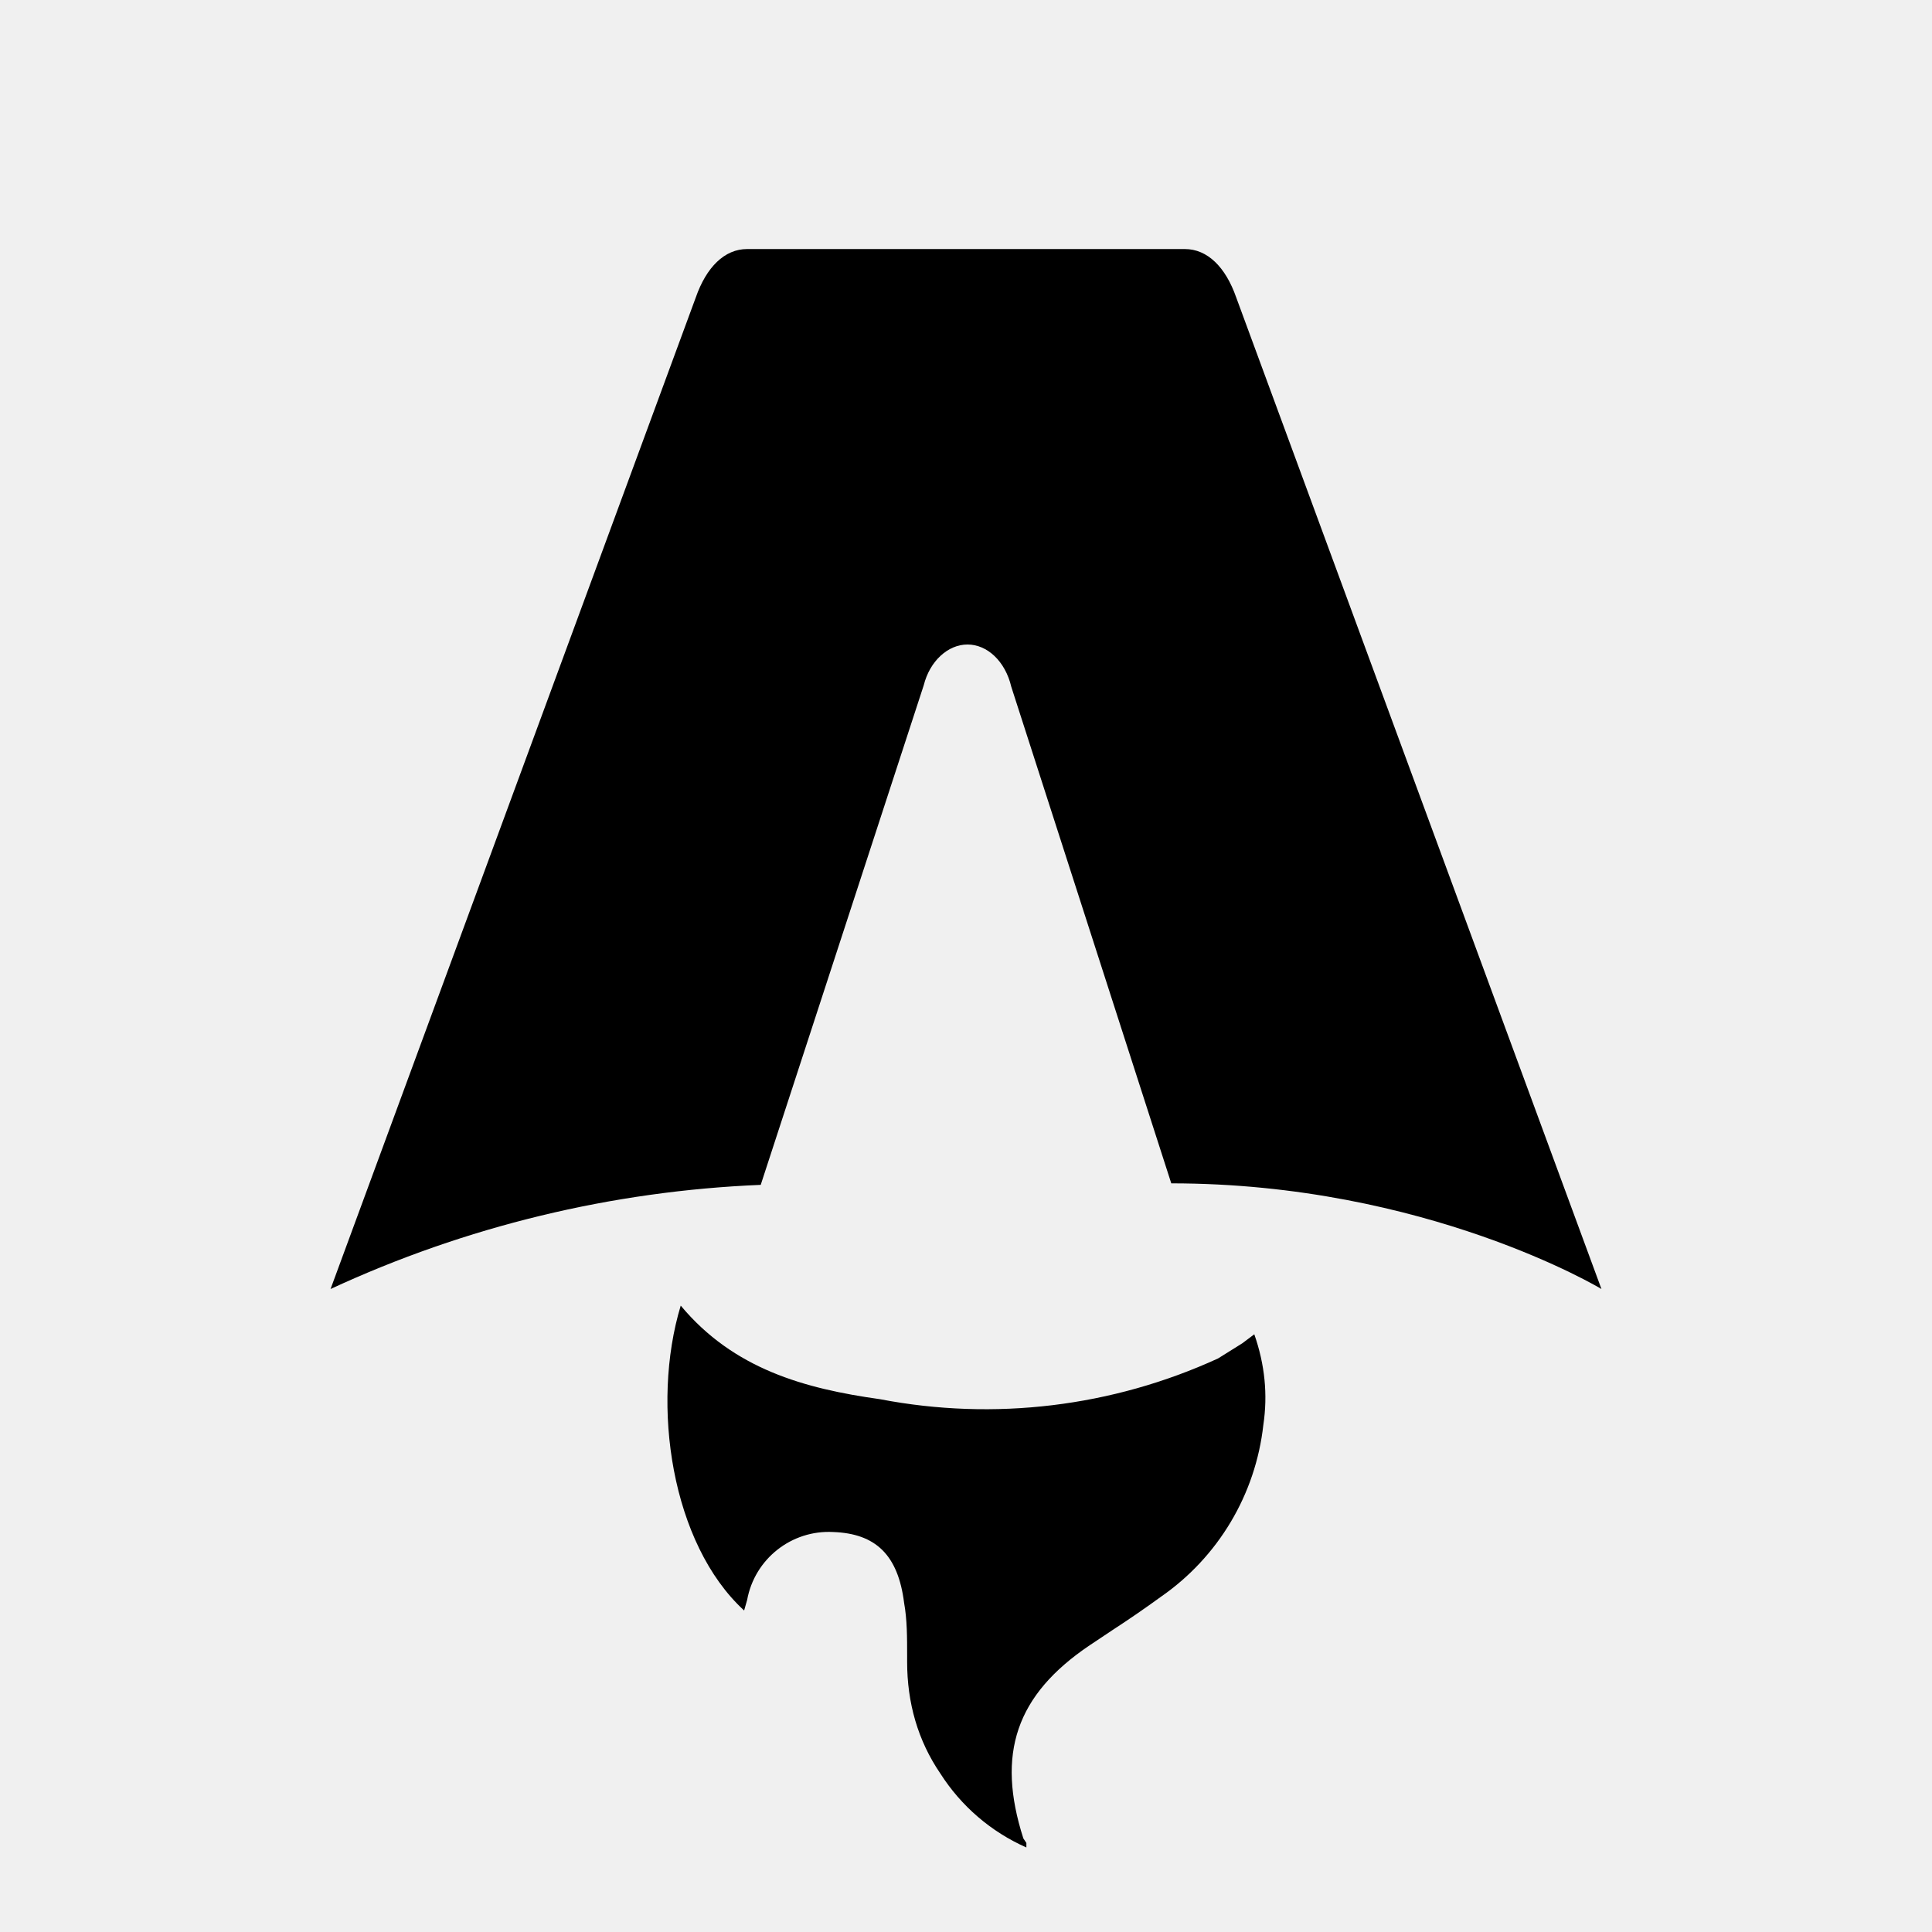
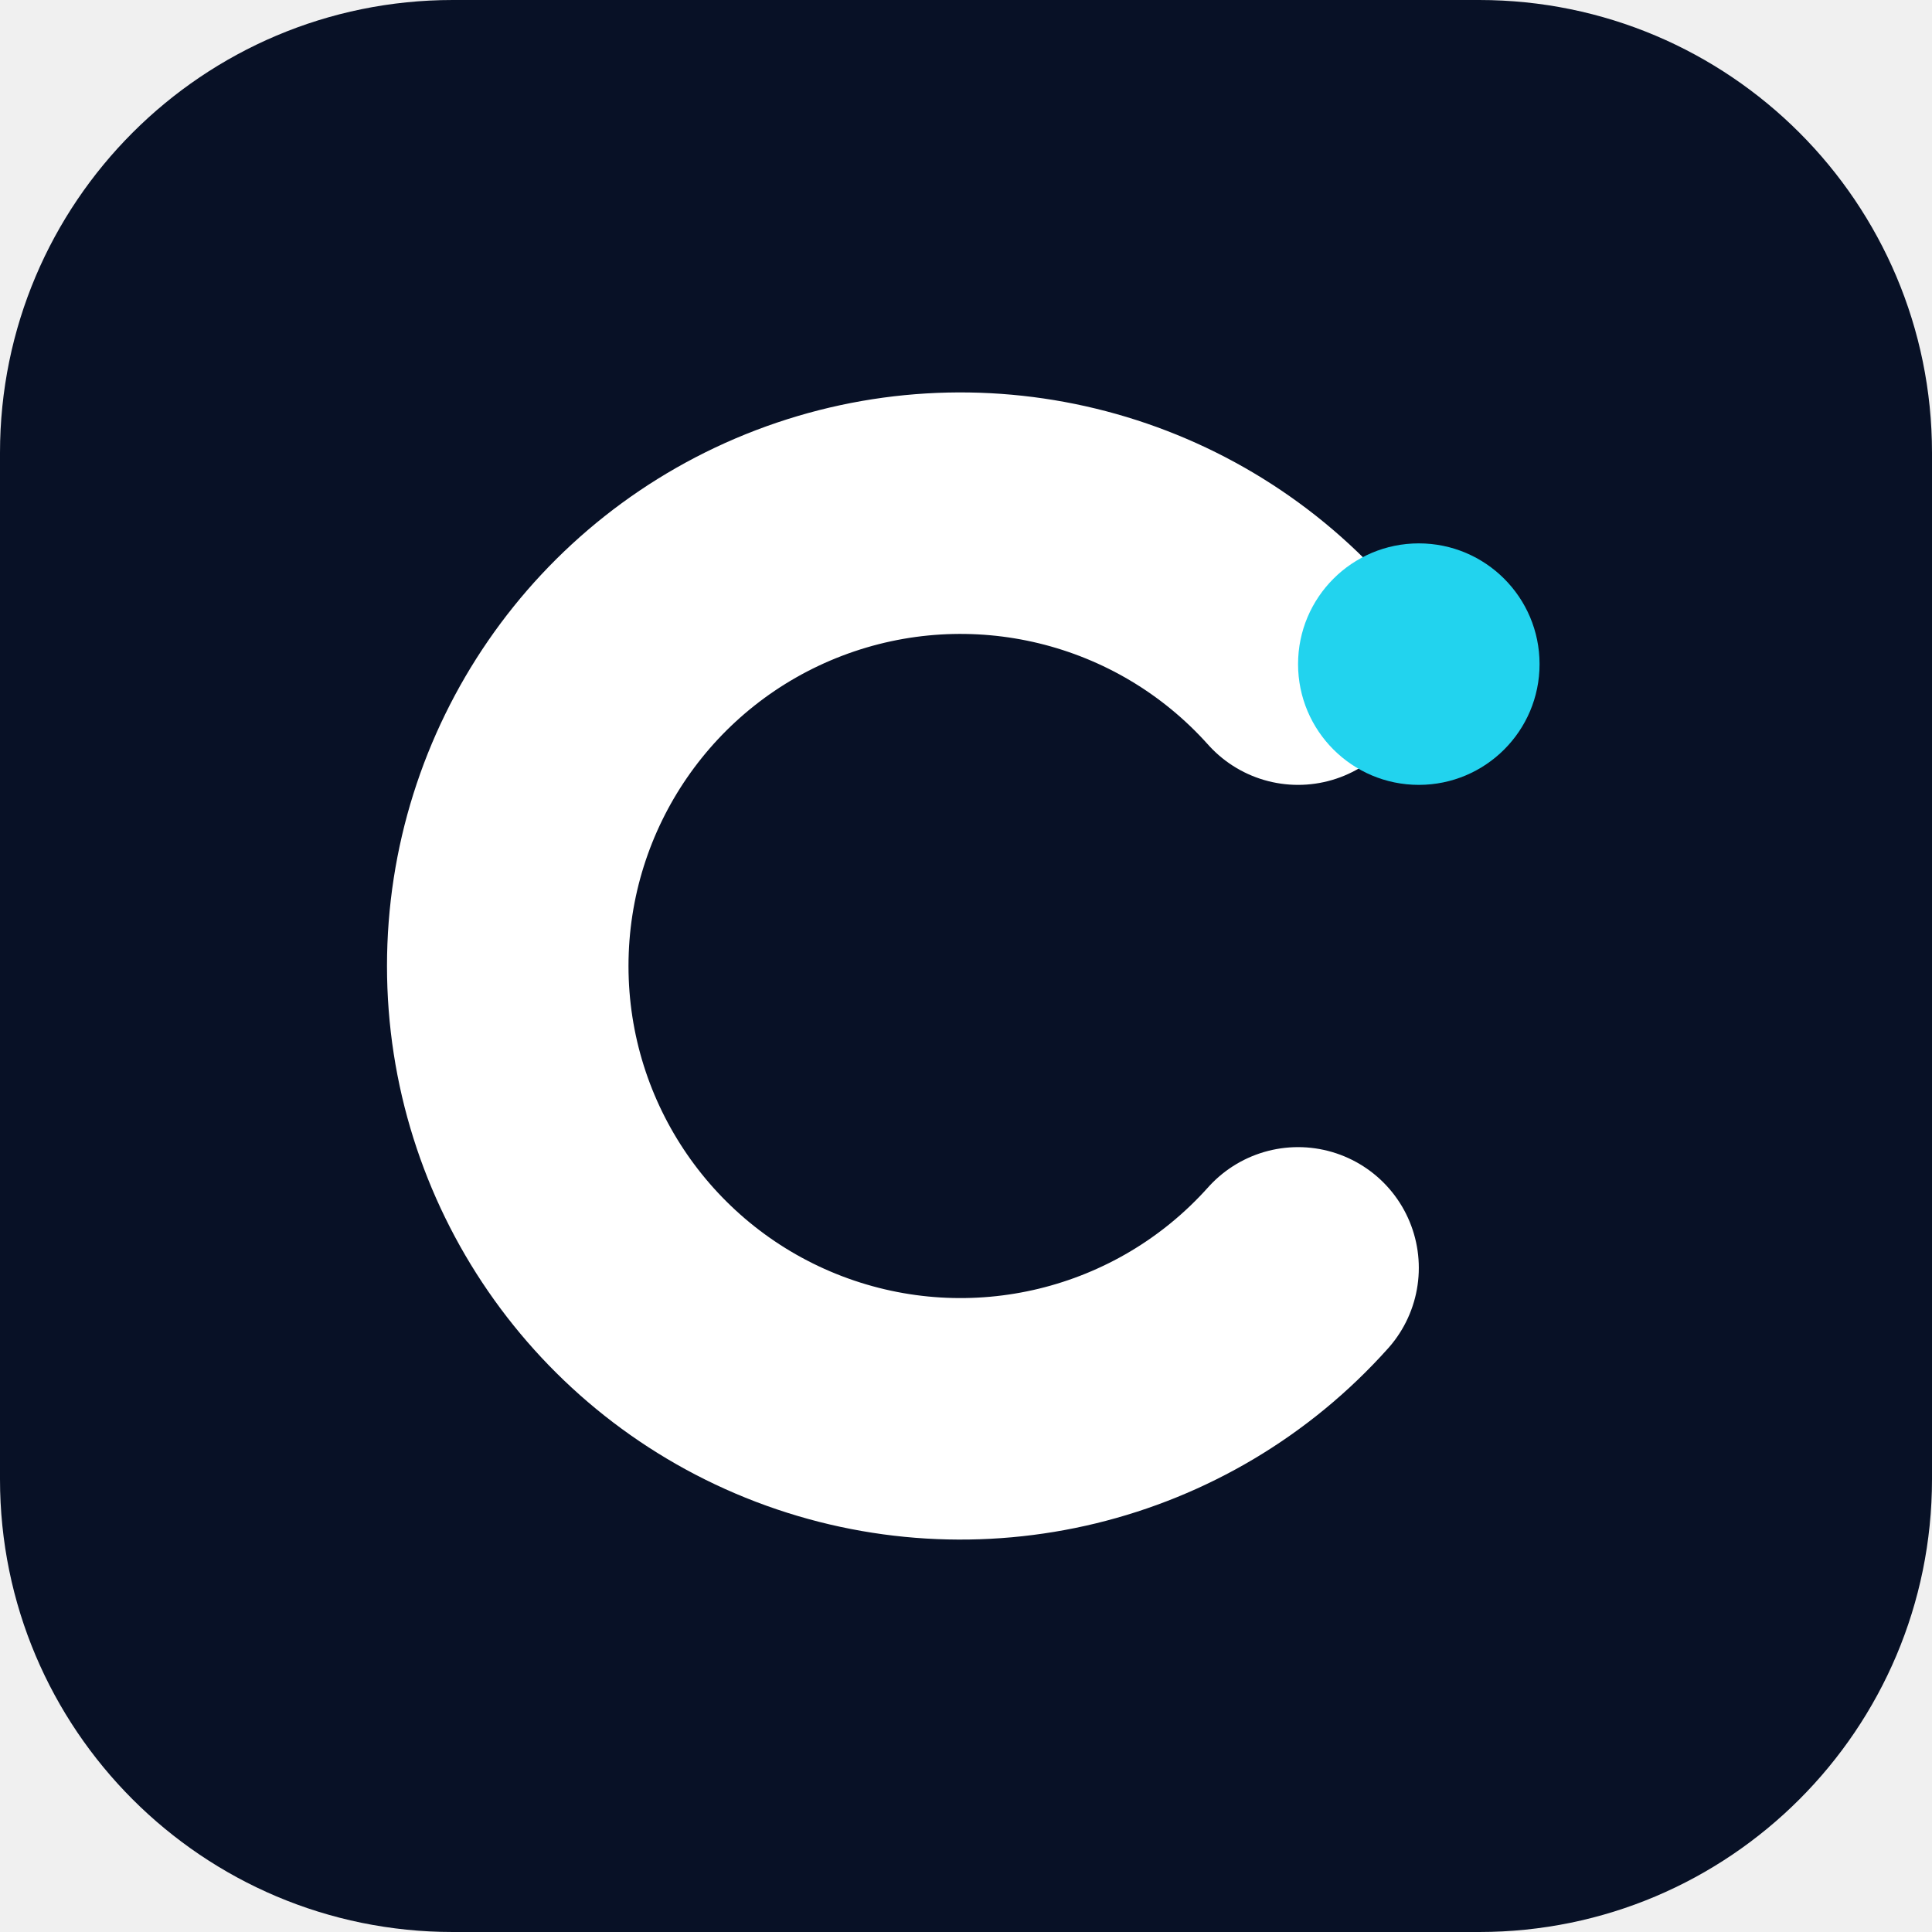
- <svg xmlns="http://www.w3.org/2000/svg" fill="none" viewBox="0 0 128 128">
-   <path d="M50.4 78.5a75.1 75.1 0 0 0-28.5 6.9l24.2-65.7c.7-2 1.9-3.2 3.4-3.2h29c1.5 0 2.7 1.2 3.4 3.2l24.2 65.7s-11.6-7-28.5-7L67 45.5c-.4-1.7-1.6-2.8-2.9-2.8-1.3 0-2.5 1.1-2.9 2.7L50.4 78.5Zm-1.1 28.2Zm-4.2-20.2c-2 6.6-.6 15.8 4.2 20.2a17.5 17.5 0 0 1 .2-.7 5.5 5.5 0 0 1 5.7-4.5c2.8.1 4.3 1.5 4.7 4.7.2 1.1.2 2.3.2 3.5v.4c0 2.7.7 5.2 2.2 7.4a13 13 0 0 0 5.7 4.9v-.3l-.2-.3c-1.8-5.6-.5-9.5 4.4-12.8l1.5-1a73 73 0 0 0 3.2-2.2 16 16 0 0 0 6.8-11.4c.3-2 .1-4-.6-6l-.8.6-1.6 1a37 37 0 0 1-22.4 2.7c-5-.7-9.7-2-13.2-6.2Z" />
-   <style>
-         path { fill: #000; }
-         @media (prefers-color-scheme: dark) {
-             path { fill: #FFF; }
-         }
-     </style>
+ <svg xmlns="http://www.w3.org/2000/svg" viewBox="0 0 64 64">
+   <rect width="64" height="64" rx="15" fill="#081126" />
+   <path d="M43 22a15 15 0 1 0 0 20" fill="none" stroke="#fff" stroke-width="8" stroke-linecap="round" />
+   <circle cx="47" cy="22" r="4" fill="#22D3EE" />
</svg>
